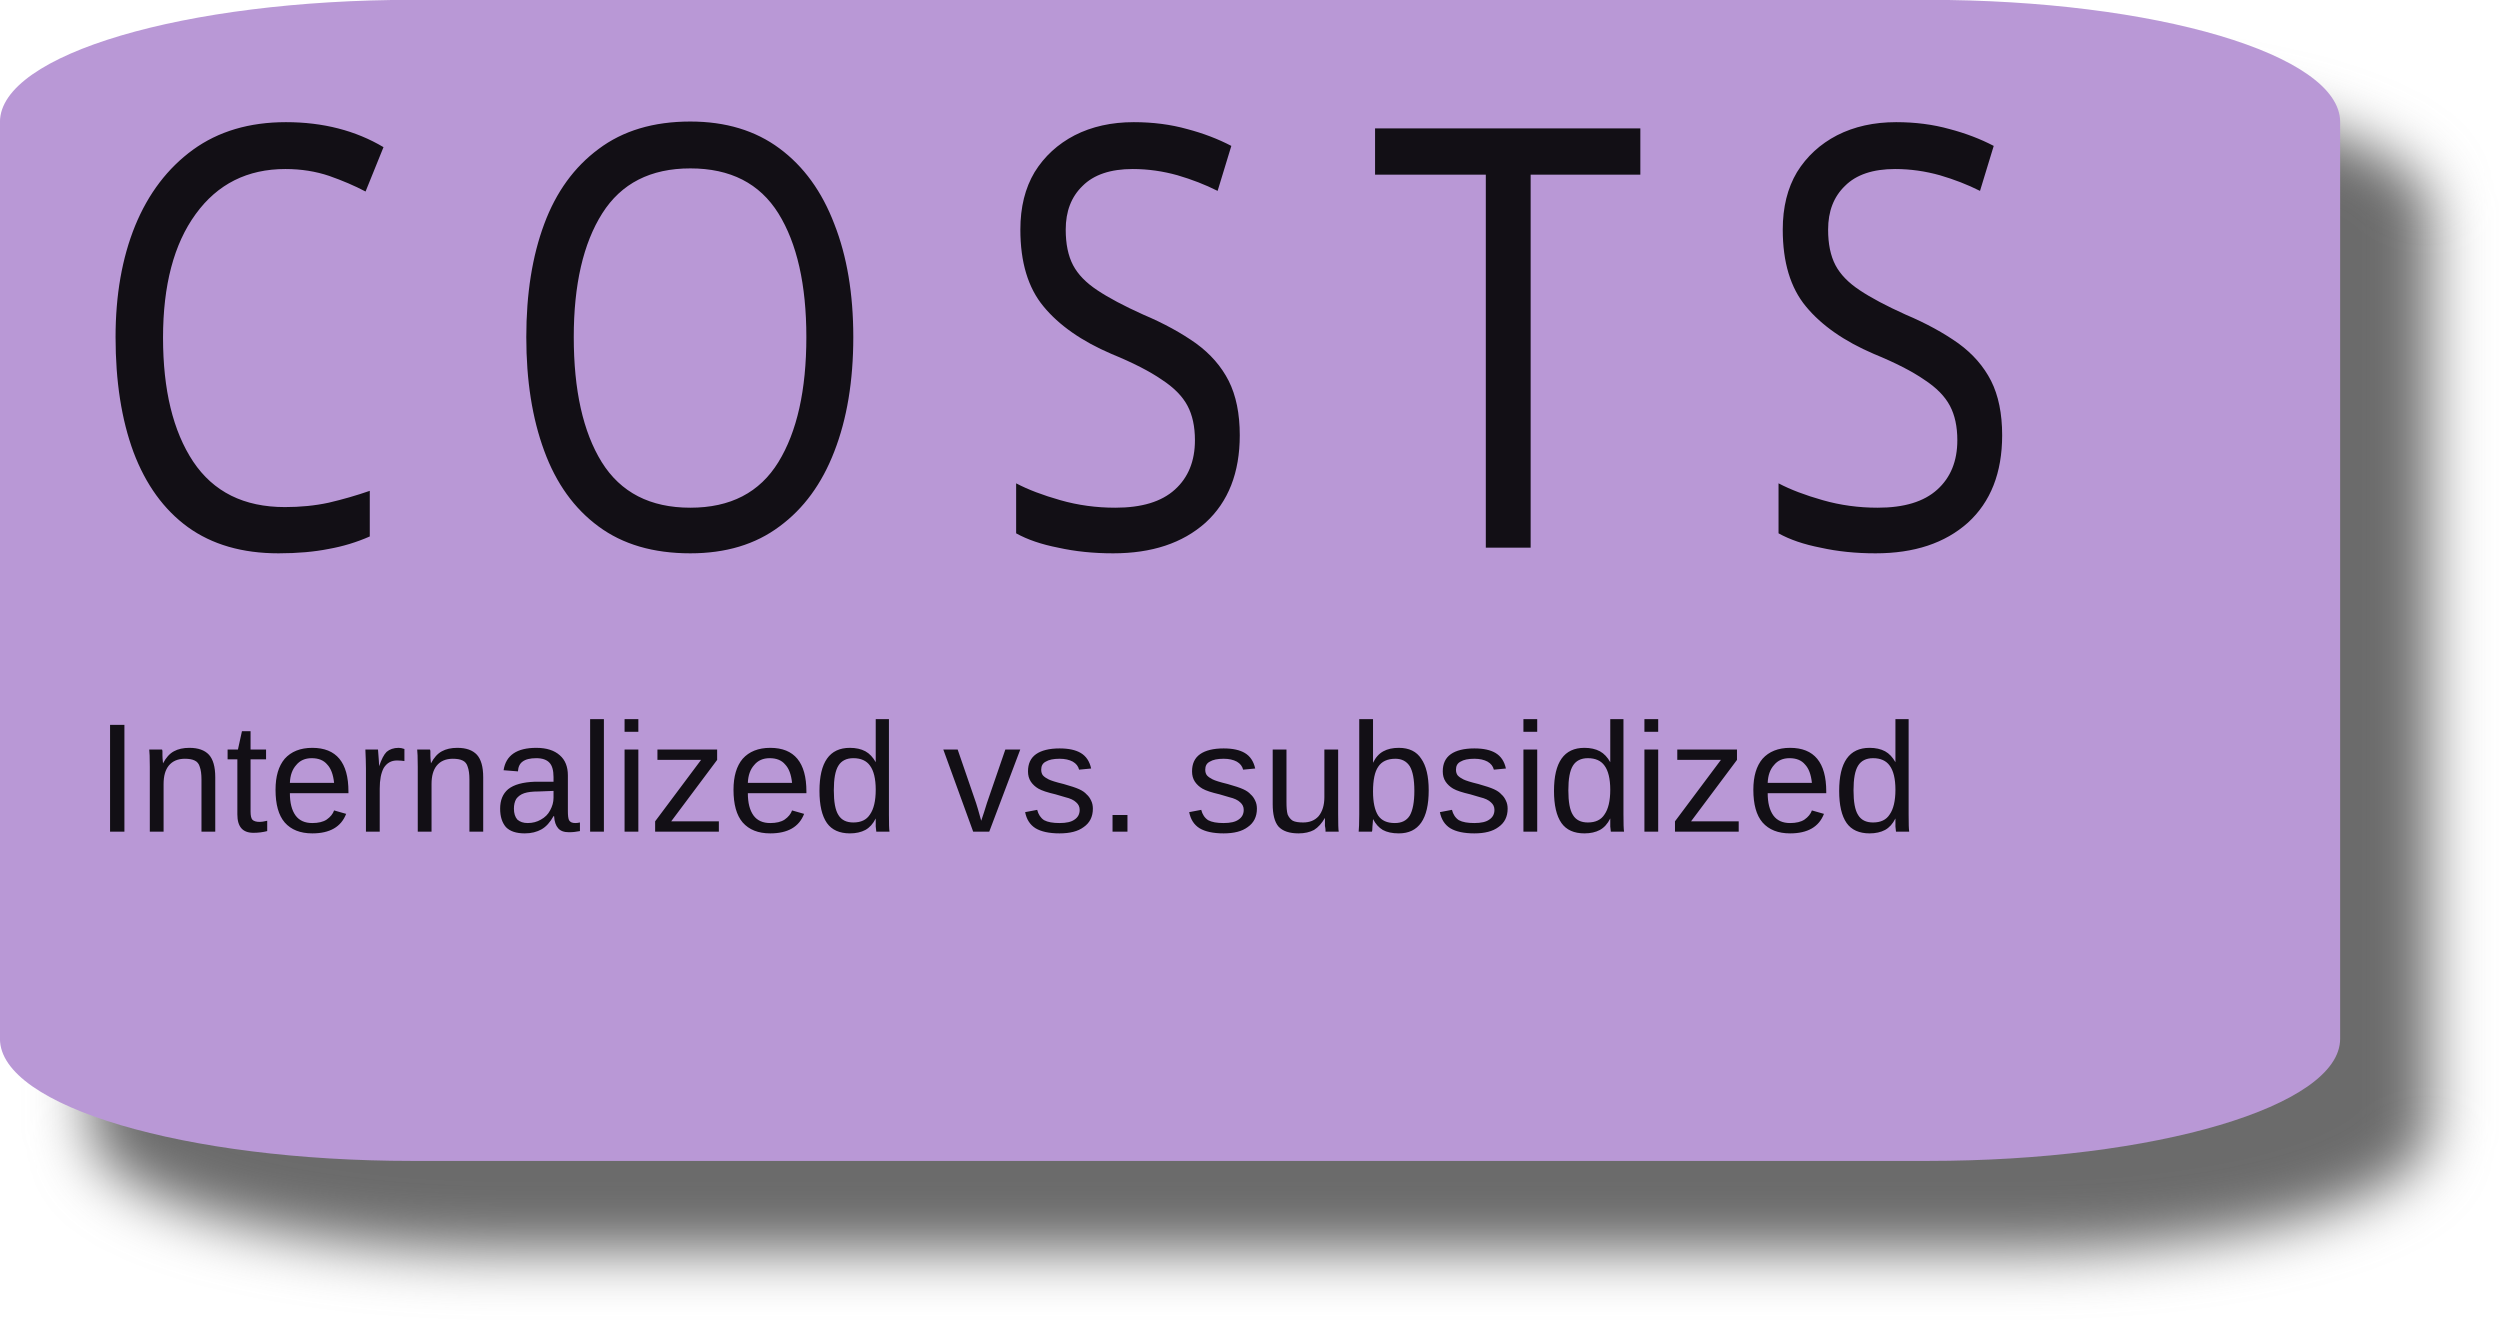
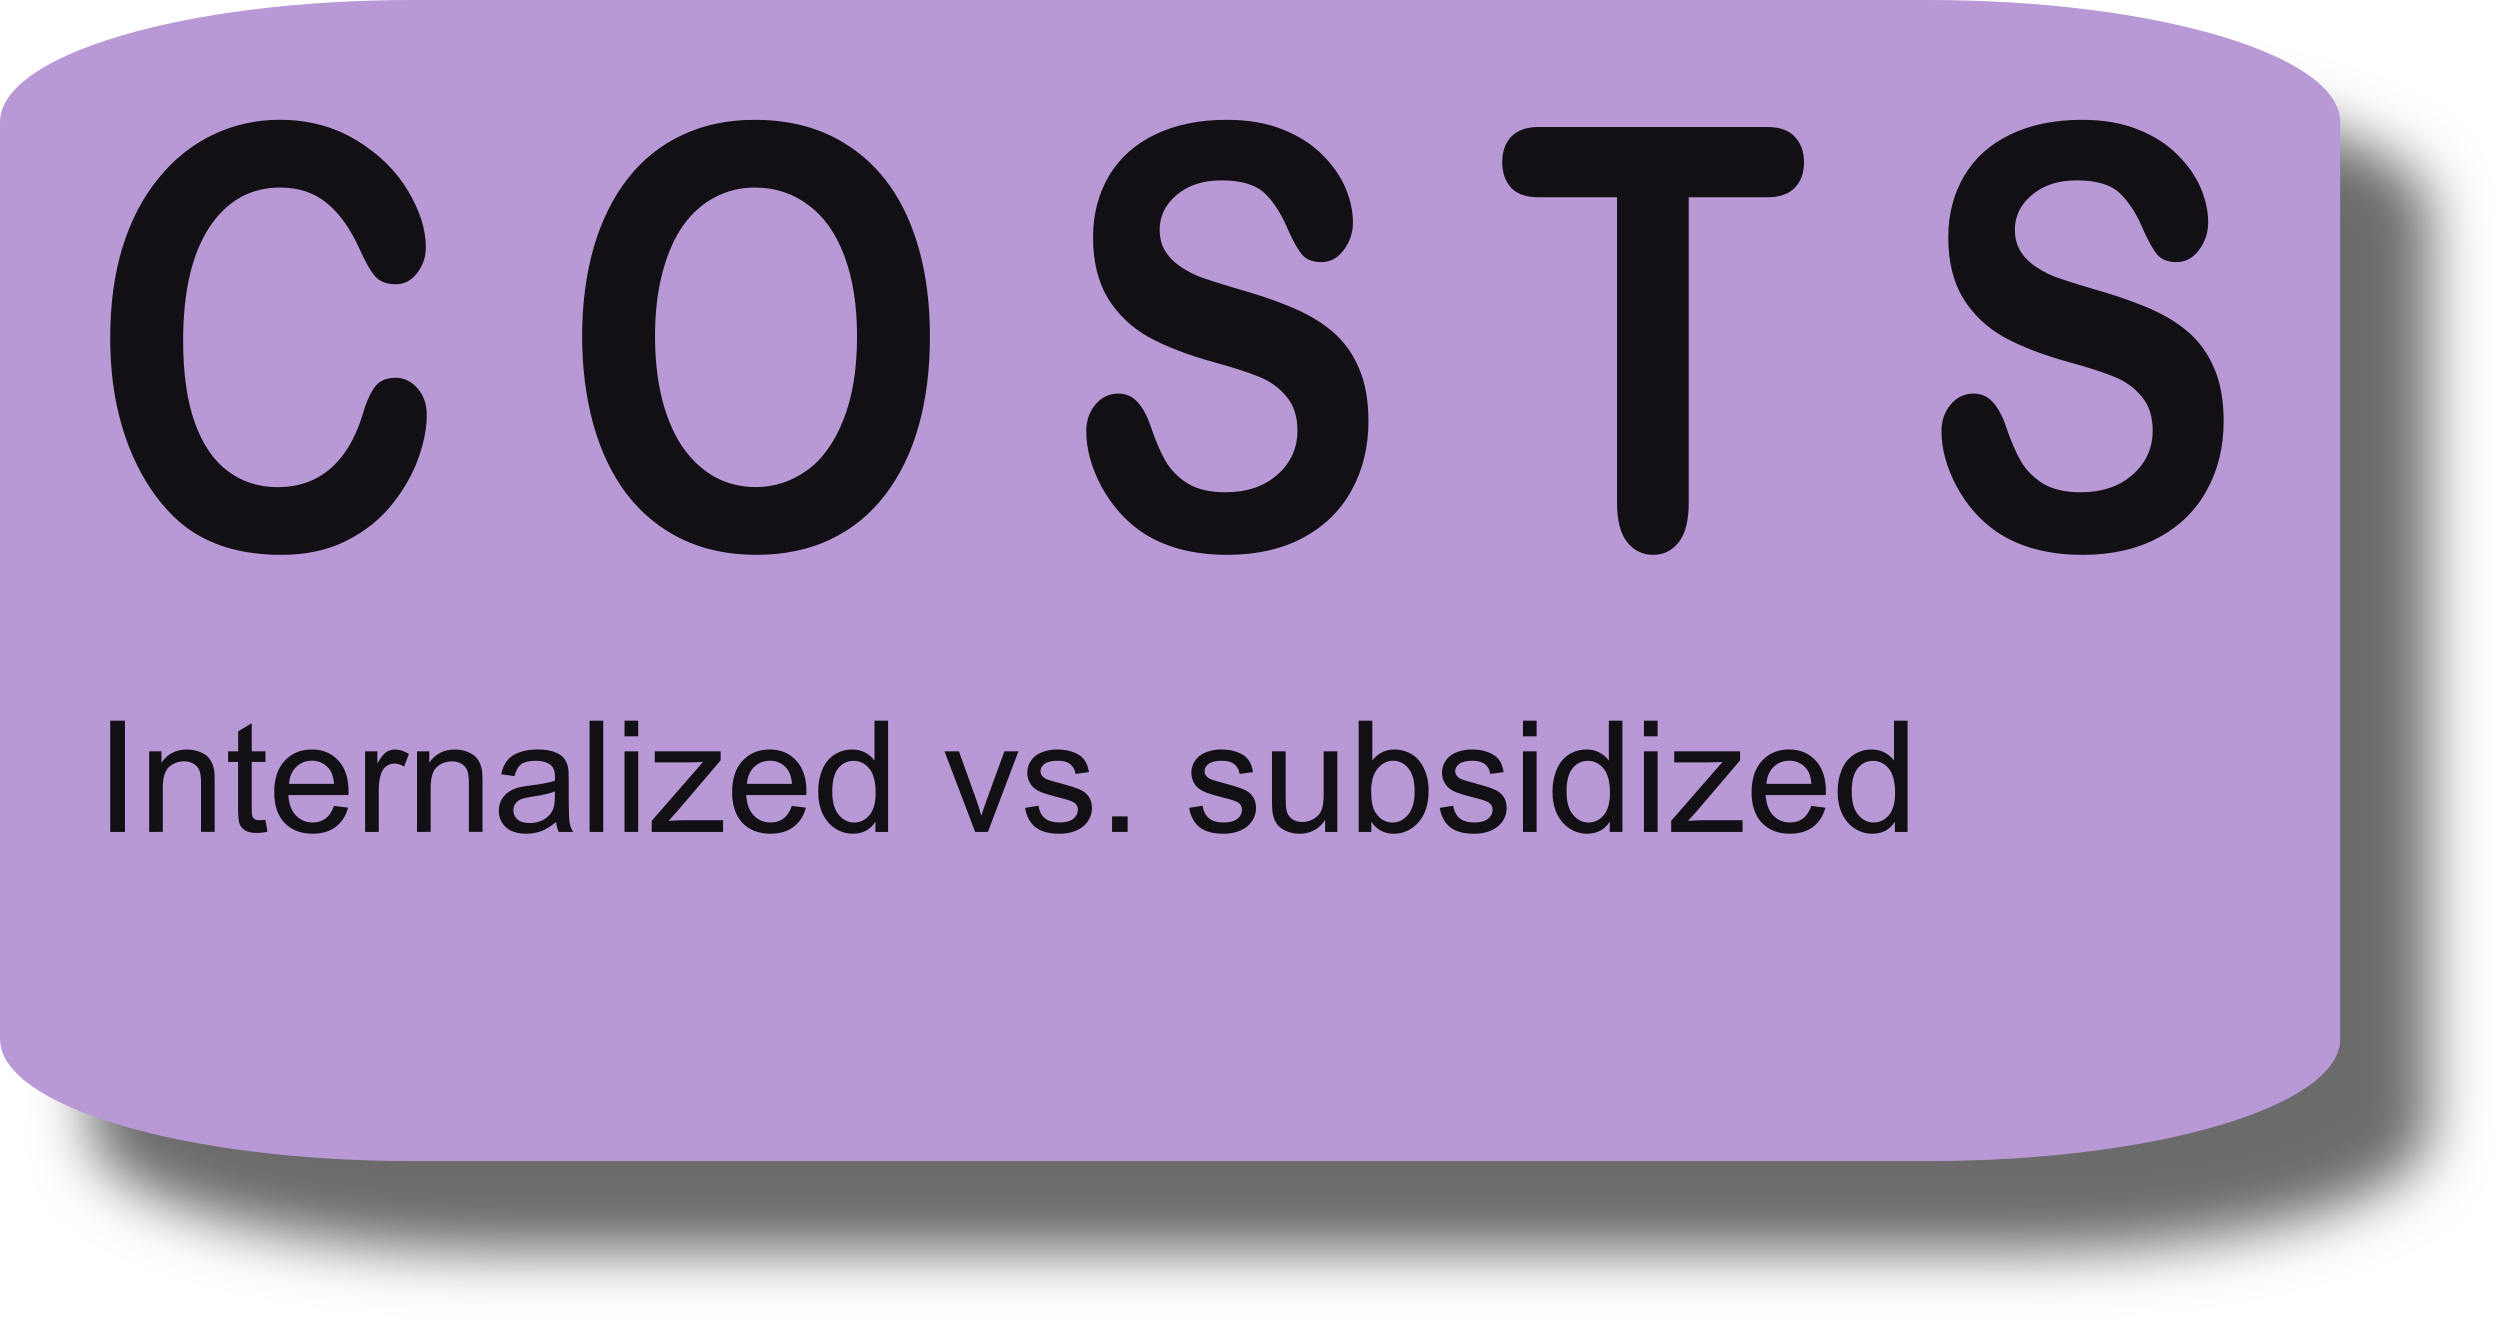
- <svg xmlns="http://www.w3.org/2000/svg" width="58.521mm" height="30.92mm" version="1.1" viewBox="0 0 58.521 30.92">
+ <svg xmlns="http://www.w3.org/2000/svg" width="221.182" height="30.92mm" viewBox="0 0 58.521 30.92" xml:space="preserve">
  <defs>
-     <filter id="filter7328-0-4-9-2-3-1-8-0" x="-.03" y="-.06" width="1.059" height="1.119" color-interpolation-filters="sRGB">
+     <filter id="a" x="-.03" y="-.06" width="1.059" height="1.119" color-interpolation-filters="sRGB">
      <feGaussianBlur stdDeviation="1.032" />
    </filter>
  </defs>
-   <g transform="translate(-78.344 -227.32)">
-     <rect transform="matrix(.65582 0 0 .65582 -200.02 229.75)" x="427.68" y="-.49" width="83.529" height="41.442" rx="14.716" ry="4.358" fill="#6b6b6b" filter="url(#filter7328-0-4-9-2-3-1-8-0)" style="paint-order:fill markers stroke" />
-     <g transform="matrix(.65582 0 0 .65582 -57.884 162.82)">
-       <rect x="207.72" y="98.345" width="83.529" height="41.442" rx="14.716" ry="4.358" fill="#b998d6" style="paint-order:fill markers stroke" />
-       <g transform="matrix(1.3114 0 0 1.3114 18.828 -219.02)" text-anchor="middle" word-spacing="0px">
-         <text transform="scale(.91874 1.0885)" x="159.311" y="236.03" fill="#000000" font-family="'Arial Rounded MT Bold'" font-size="14.694px" letter-spacing="3.175px" stroke-width=".202" text-align="center" style="font-variant-caps:normal;font-variant-east-asian:normal;font-variant-ligatures:none;font-variant-numeric:normal;line-height:1.25" xml:space="preserve">
-           <tspan x="159.311" y="236.03" fill="#000000" fill-opacity=".9" font-family="'Arial Rounded MT Bold'" font-size="14.694px" stroke-width=".202" text-align="start" text-anchor="start" style="font-variant-caps:normal;font-variant-east-asian:normal;font-variant-ligatures:none;font-variant-numeric:normal">COSTS</tspan>
-         </text>
-         <text x="146.643" y="264.645" font-family="Calibri" font-size="4.231px" font-style="italic" letter-spacing="0px" stroke-width=".265" text-align="center" style="font-variant-ligatures:none;line-height:1.45" xml:space="preserve">
-           <tspan x="146.643" y="264.645" fill="#000000" fill-opacity=".9" font-family="Arial" font-style="normal" stroke-width=".265" text-align="start" text-anchor="start">Internalized vs. subsidized</tspan>
-         </text>
-       </g>
-     </g>
+   <rect transform="translate(-278.37 2.438) scale(.65582)" x="427.68" y="-.49" width="83.529" height="41.442" rx="14.716" ry="4.358" fill="#6b6b6b" filter="url(#a)" style="paint-order:fill markers stroke" />
+   <rect width="54.78" height="27.179" rx="9.651" ry="2.858" fill="#b998d6" style="paint-order:fill markers stroke" />
+   <g fill-opacity=".9" stroke-width=".174" style="font-variant-ligatures:none" aria-label="COSTS">
+     <path d="M9.99 9.71q0 .47-.198 1.02-.193.545-.612 1.075-.42.524-1.072.854-.652.329-1.52.329-.657 0-1.195-.148t-.981-.457q-.437-.316-.805-.826-.33-.464-.562-1.034-.232-.578-.351-1.23-.114-.651-.114-1.383 0-1.19.29-2.13.294-.94.839-1.605.544-.672 1.275-1.021t1.56-.35q1.008 0 1.797.478.788.476 1.207 1.182.42.698.42 1.323 0 .343-.204.605-.204.262-.494.262-.323 0-.487-.182-.159-.181-.357-.624-.33-.733-.777-1.095-.442-.363-1.094-.363-1.038 0-1.656.934-.612.933-.612 2.653 0 1.148.272 1.914.272.76.771 1.135.499.377 1.168.377.726 0 1.225-.424.504-.43.76-1.256.107-.39.266-.631.159-.249.51-.249.3 0 .516.249.215.249.215.618zM17.67 2.805q1.292 0 2.216.624.93.618 1.406 1.767.476 1.142.476 2.687 0 1.142-.26 2.075-.261.934-.783 1.62-.522.684-1.281 1.047-.76.363-1.74.363-.976 0-1.747-.37-.77-.376-1.287-1.054-.516-.679-.782-1.633-.261-.953-.261-2.062 0-1.135.272-2.082.278-.947.8-1.612.521-.665 1.27-1.014.748-.356 1.7-.356zm2.392 5.064q0-1.081-.295-1.874-.295-.792-.845-1.195-.544-.41-1.253-.41-.504 0-.935.228-.425.222-.737.652-.306.43-.488 1.101-.176.665-.176 1.498 0 .84.176 1.518.182.679.505 1.129.329.443.748.665.425.221.93.221.646 0 1.185-.382.544-.383.861-1.183.324-.799.324-1.968zM32.033 9.864q0 .894-.391 1.606-.386.712-1.134 1.115-.749.403-1.775.403-1.23 0-2.03-.551-.566-.396-.924-1.055-.351-.665-.351-1.29 0-.362.21-.617.215-.262.544-.262.266 0 .448.201.187.202.317.598.159.47.34.786.188.316.522.524.335.201.879.201.748 0 1.213-.41.47-.416.47-1.034 0-.49-.254-.792-.25-.31-.652-.47-.397-.162-1.066-.343-.896-.249-1.503-.578-.6-.336-.958-.907-.351-.577-.351-1.43 0-.813.374-1.444t1.083-.968q.708-.342 1.666-.342.766 0 1.321.228.562.222.93.598.369.37.539.78.17.409.17.798 0 .356-.216.645-.21.282-.527.282-.289 0-.442-.168-.147-.174-.323-.564-.227-.557-.544-.866-.318-.316-1.021-.316-.652 0-1.055.343-.396.335-.396.812 0 .296.136.51.136.216.374.37.238.155.482.242t.805.255q.703.195 1.27.43.572.235.97.571.402.336.623.853.227.51.227 1.256zM41.367 4.618H39.53v7.154q0 .618-.232.92-.233.296-.601.296-.374 0-.612-.303-.233-.302-.233-.913V4.618h-1.837q-.43 0-.64-.221-.21-.229-.21-.598 0-.383.215-.605.221-.221.635-.221h5.352q.437 0 .646.228.216.228.216.598t-.216.598q-.215.221-.646.221zM52.052 9.864q0 .894-.391 1.606-.386.712-1.134 1.115t-1.775.403q-1.23 0-2.03-.551-.566-.396-.923-1.055-.352-.665-.352-1.29 0-.362.21-.617.215-.262.544-.262.267 0 .448.201.187.202.318.598.158.47.34.786.187.316.521.524.335.201.88.201.748 0 1.212-.41.471-.416.471-1.034 0-.49-.255-.792-.25-.31-.652-.47-.397-.162-1.066-.343-.896-.249-1.502-.578-.601-.336-.959-.907-.351-.577-.351-1.43 0-.813.374-1.444.374-.632 1.083-.968.709-.342 1.667-.342.765 0 1.32.228.562.222.93.598.369.37.54.78.17.409.17.798 0 .356-.216.645-.21.282-.528.282-.289 0-.442-.168-.147-.174-.323-.564-.227-.557-.544-.866-.318-.316-1.02-.316-.653 0-1.055.343-.397.335-.397.812 0 .296.136.51.136.216.374.37.238.155.482.242t.805.255q.703.195 1.27.43.573.235.97.571.402.336.623.853.227.51.227 1.256z" />
+   </g>
+   <g fill-opacity=".9" stroke-width=".228" style="font-variant-ligatures:none" aria-label="Internalized vs. subsidized">
+     <path d="M2.58 19.474V16.87h.345v2.604zM3.492 19.474v-1.887h.287v.268q.208-.31.6-.31.171 0 .314.062.144.06.215.16.07.1.1.236.017.089.017.31v1.16h-.32v-1.147q0-.195-.037-.291-.038-.098-.134-.155-.094-.058-.222-.058-.204 0-.353.13-.148.13-.148.491v1.03zM6.213 19.188l.047.282q-.135.029-.242.029-.174 0-.27-.055-.096-.055-.135-.144-.04-.09-.04-.378v-1.086H5.34v-.249h.235v-.467l.318-.192v.66h.321v.248h-.321v1.103q0 .137.016.176.018.04.055.062.039.023.11.023.053 0 .14-.012zM7.818 18.866l.33.04q-.078.29-.29.45-.21.16-.54.16-.413 0-.657-.254-.242-.256-.242-.716 0-.476.246-.739t.636-.263q.378 0 .618.258.24.257.24.725l-.002.085H6.75q.018.31.176.476.158.165.394.165.176 0 .3-.092.125-.092.198-.295zm-1.05-.517H7.82q-.021-.238-.12-.357-.153-.185-.397-.185-.22 0-.371.148-.15.147-.165.394zM8.546 19.474v-1.887h.288v.286q.11-.2.202-.264.095-.064.207-.064.161 0 .328.103l-.11.296q-.117-.069-.234-.069-.105 0-.189.064-.083.062-.119.174-.053.17-.053.373v.988zM9.761 19.474v-1.887h.288v.268q.208-.31.6-.31.171 0 .313.062.144.06.215.16.071.1.1.236.018.089.018.31v1.16h-.32v-1.147q0-.195-.038-.291-.037-.098-.133-.155-.094-.058-.222-.058-.204 0-.353.13-.148.13-.148.491v1.03zM13.016 19.241q-.178.151-.343.213-.163.062-.352.062-.31 0-.478-.15-.167-.153-.167-.39 0-.138.063-.252.064-.115.165-.185.103-.069.23-.105.095-.024.285-.048.387-.046.57-.11l.002-.083q0-.196-.09-.276-.123-.108-.365-.108-.225 0-.334.08-.106.078-.158.279l-.312-.043q.042-.2.14-.323.098-.124.282-.19.185-.068.429-.068.241 0 .392.057t.222.144q.071.085.1.217.016.082.016.295v.426q0 .446.02.565.02.117.081.226h-.334q-.05-.1-.064-.233zm-.027-.714q-.174.07-.522.12-.197.029-.279.065-.082.035-.126.104-.044.068-.044.151 0 .128.095.214.098.085.285.085.184 0 .328-.08.144-.082.212-.222.051-.109.051-.32zM13.801 19.474V16.87h.32v2.604zM14.619 17.237v-.368h.32v.368zm0 2.237v-1.887h.32v1.887zM15.256 19.474v-.26l1.201-1.378q-.204.01-.36.01h-.77v-.259h1.542v.212l-1.021 1.197-.198.219q.215-.016.404-.016h.872v.275zM18.536 18.866l.33.04q-.078.29-.29.45-.21.16-.54.16-.413 0-.657-.254-.241-.256-.241-.716 0-.476.245-.739t.636-.263q.378 0 .618.258.24.257.24.725l-.002.085h-1.407q.018.31.176.476.158.165.395.165.175 0 .3-.092.124-.092.197-.295zm-1.05-.517h1.054q-.022-.238-.121-.357-.153-.185-.396-.185-.22 0-.372.148-.15.147-.165.394zM20.492 19.474v-.238q-.18.28-.528.28-.225 0-.415-.124-.189-.124-.294-.346-.103-.224-.103-.514 0-.282.095-.511.094-.231.282-.354.188-.122.421-.122.17 0 .304.072.133.071.217.187v-.935h.318v2.605zm-1.01-.942q0 .363.152.542.153.18.36.18.21 0 .356-.17.147-.173.147-.525 0-.387-.149-.569-.15-.18-.368-.18-.213 0-.357.173-.142.174-.142.55zM22.827 19.474l-.718-1.887h.338l.405 1.13q.066.183.12.38.043-.149.12-.359l.419-1.15h.329l-.715 1.886zM23.994 18.911l.316-.05q.027.19.148.292.122.1.34.1.221 0 .328-.088.106-.09.106-.211 0-.109-.094-.17-.066-.044-.327-.11-.352-.088-.488-.152-.135-.066-.206-.18-.07-.115-.07-.254 0-.126.057-.232.059-.109.158-.18.075-.055.203-.092.13-.04.277-.04.222 0 .389.065.169.064.249.174.08.108.11.291l-.313.043q-.021-.146-.124-.228-.101-.081-.288-.081-.22 0-.314.073-.095.072-.095.17 0 .062.04.112.039.052.122.085.048.018.283.082.339.09.472.15.135.056.212.166.076.11.076.274 0 .16-.094.302-.093.14-.268.218-.176.077-.398.077-.368 0-.562-.153-.192-.153-.245-.453zM26.032 19.474v-.364h.364v.364zM27.835 18.911l.316-.05q.027.19.148.292.122.1.34.1.221 0 .328-.088.106-.09.106-.211 0-.109-.094-.17-.066-.044-.327-.11-.352-.088-.488-.152-.135-.066-.206-.18-.07-.115-.07-.254 0-.126.057-.232.059-.109.158-.18.075-.055.203-.092.13-.04.277-.04.222 0 .389.065.169.064.249.174.08.108.11.291l-.313.043q-.021-.146-.124-.228-.101-.081-.288-.081-.22 0-.314.073-.095.072-.095.17 0 .062.04.112.039.052.122.085.048.018.283.082.339.09.472.15.135.056.212.166.076.11.076.274 0 .16-.094.302-.093.14-.268.218-.176.077-.398.077-.368 0-.562-.153-.192-.153-.245-.453zM31.019 19.474v-.277q-.22.32-.599.32-.167 0-.312-.064-.144-.064-.215-.16-.07-.098-.098-.238-.02-.094-.02-.299v-1.169h.32v1.047q0 .25.02.337.03.126.128.2.097.07.241.07t.27-.073q.126-.074.178-.2.053-.128.053-.37v-1.01h.32v1.886zM32.101 19.474h-.297V16.87h.32v.929q.203-.254.517-.254.174 0 .329.07.156.07.256.198.1.126.158.305.057.18.057.384 0 .485-.24.75t-.576.265q-.334 0-.524-.28zm-.004-.958q0 .34.093.49.15.248.408.248.21 0 .363-.182.153-.183.153-.543 0-.37-.148-.546-.145-.176-.353-.176-.21 0-.363.183-.153.182-.153.526zM33.702 18.911l.316-.05q.027.19.148.292.122.1.34.1.221 0 .328-.088.106-.09.106-.211 0-.109-.094-.17-.066-.044-.327-.11-.352-.088-.488-.152-.135-.066-.206-.18-.07-.115-.07-.254 0-.126.057-.232.059-.109.158-.18.075-.055.203-.092.13-.04.277-.04.222 0 .389.065.169.064.249.174.08.108.11.291l-.313.043q-.021-.146-.124-.228-.101-.081-.288-.081-.22 0-.314.073-.095.072-.095.17 0 .062.04.112.039.052.122.085.048.018.283.082.339.09.472.15.135.056.212.166.076.11.076.274 0 .16-.094.302-.093.14-.268.218-.176.077-.398.077-.368 0-.562-.153-.192-.153-.245-.453zM35.65 17.237v-.368h.32v.368zm0 2.237v-1.887h.32v1.887zM37.681 19.474v-.238q-.18.28-.528.28-.225 0-.415-.124-.189-.124-.294-.346-.103-.224-.103-.514 0-.282.095-.511.094-.231.282-.354.188-.122.421-.122.17 0 .304.072.133.071.217.187v-.935h.318v2.605zm-1.01-.942q0 .363.152.542.153.18.36.18.21 0 .356-.17.147-.173.147-.525 0-.387-.149-.569-.15-.18-.368-.18-.213 0-.357.173-.142.174-.142.55zM38.482 17.237v-.368h.32v.368zm0 2.237v-1.887h.32v1.887zM39.12 19.474v-.26l1.201-1.378q-.204.01-.36.01h-.77v-.259h1.542v.212l-1.021 1.197-.198.219q.215-.016.404-.016h.872v.275zM42.4 18.866l.33.04q-.078.29-.29.45-.21.16-.54.16-.413 0-.657-.254-.241-.256-.241-.716 0-.476.245-.739t.636-.263q.378 0 .618.258t.24.725l-.002.085h-1.407q.018.31.176.476.158.165.395.165.175 0 .3-.092.124-.092.197-.295zm-1.05-.517h1.054q-.022-.238-.121-.357-.153-.185-.396-.185-.22 0-.372.148-.15.147-.165.394zM44.356 19.474v-.238q-.18.28-.528.28-.225 0-.415-.124-.189-.124-.294-.346-.103-.224-.103-.514 0-.282.095-.511.094-.231.282-.354.188-.122.421-.122.17 0 .304.072.133.071.217.187v-.935h.318v2.605zm-1.01-.942q0 .363.152.542.153.18.36.18.21 0 .356-.17.147-.173.147-.525 0-.387-.149-.569-.15-.18-.368-.18-.213 0-.357.173-.142.174-.142.55z" />
  </g>
</svg>
